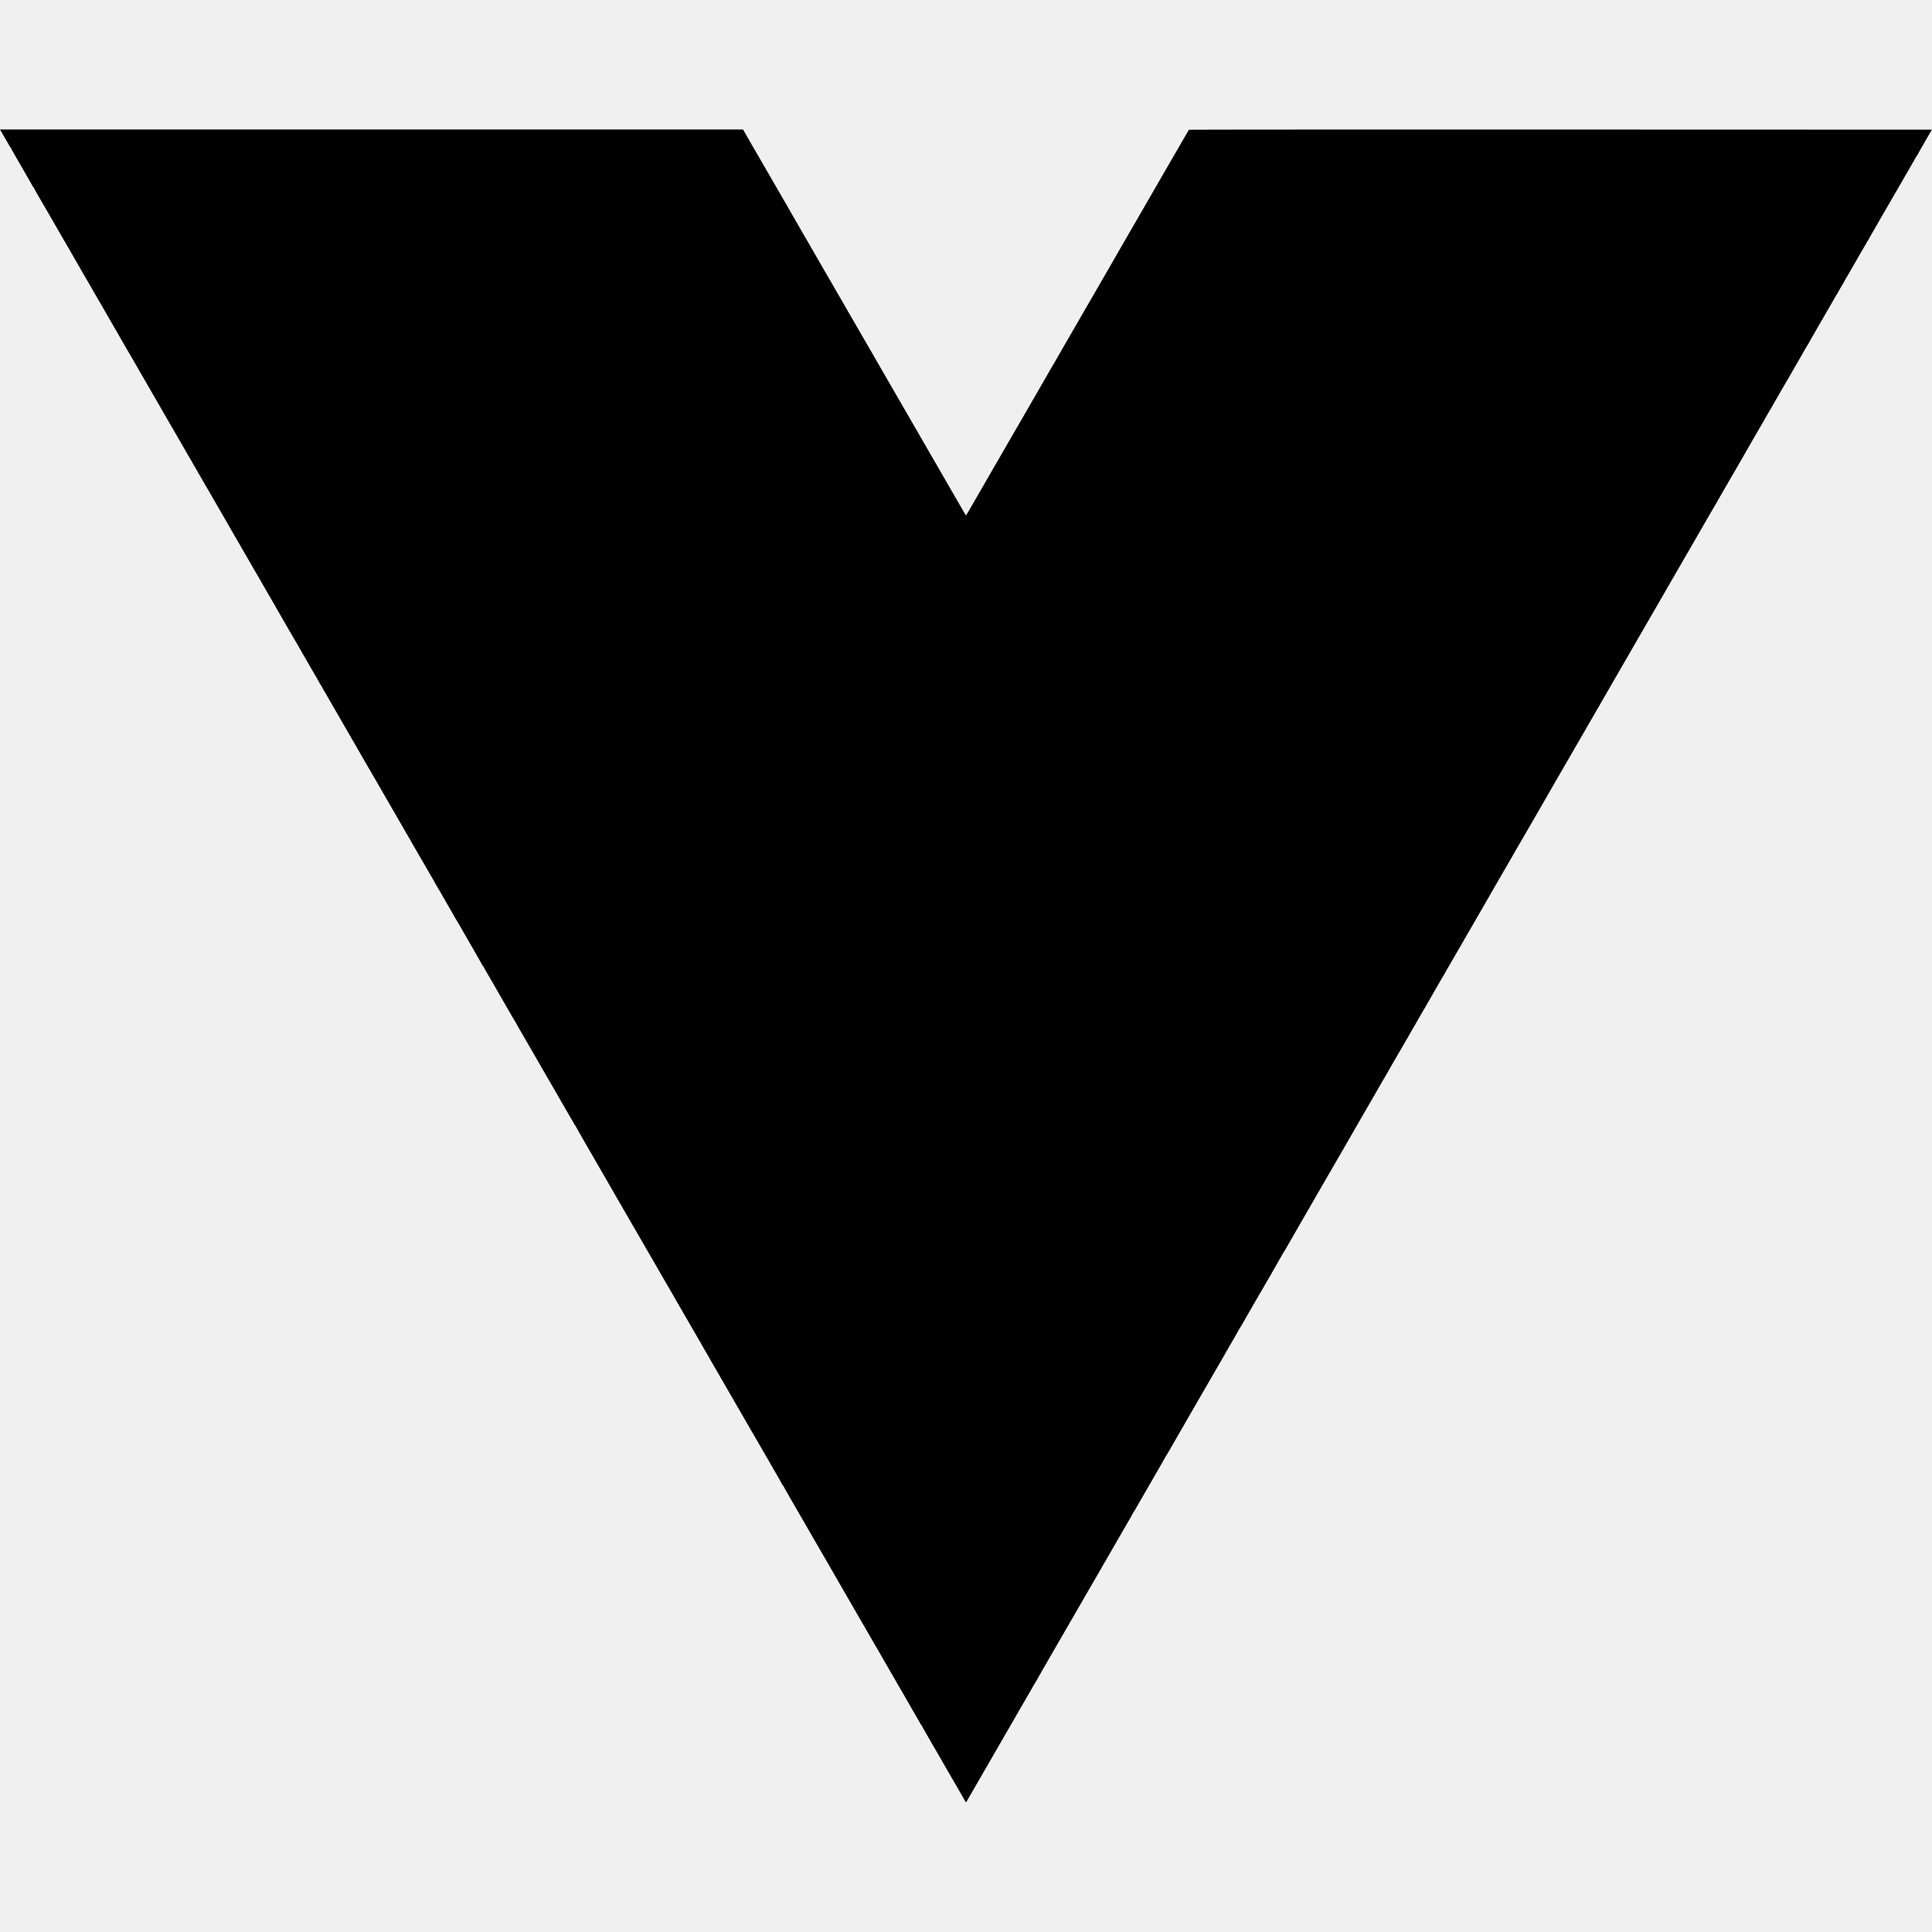
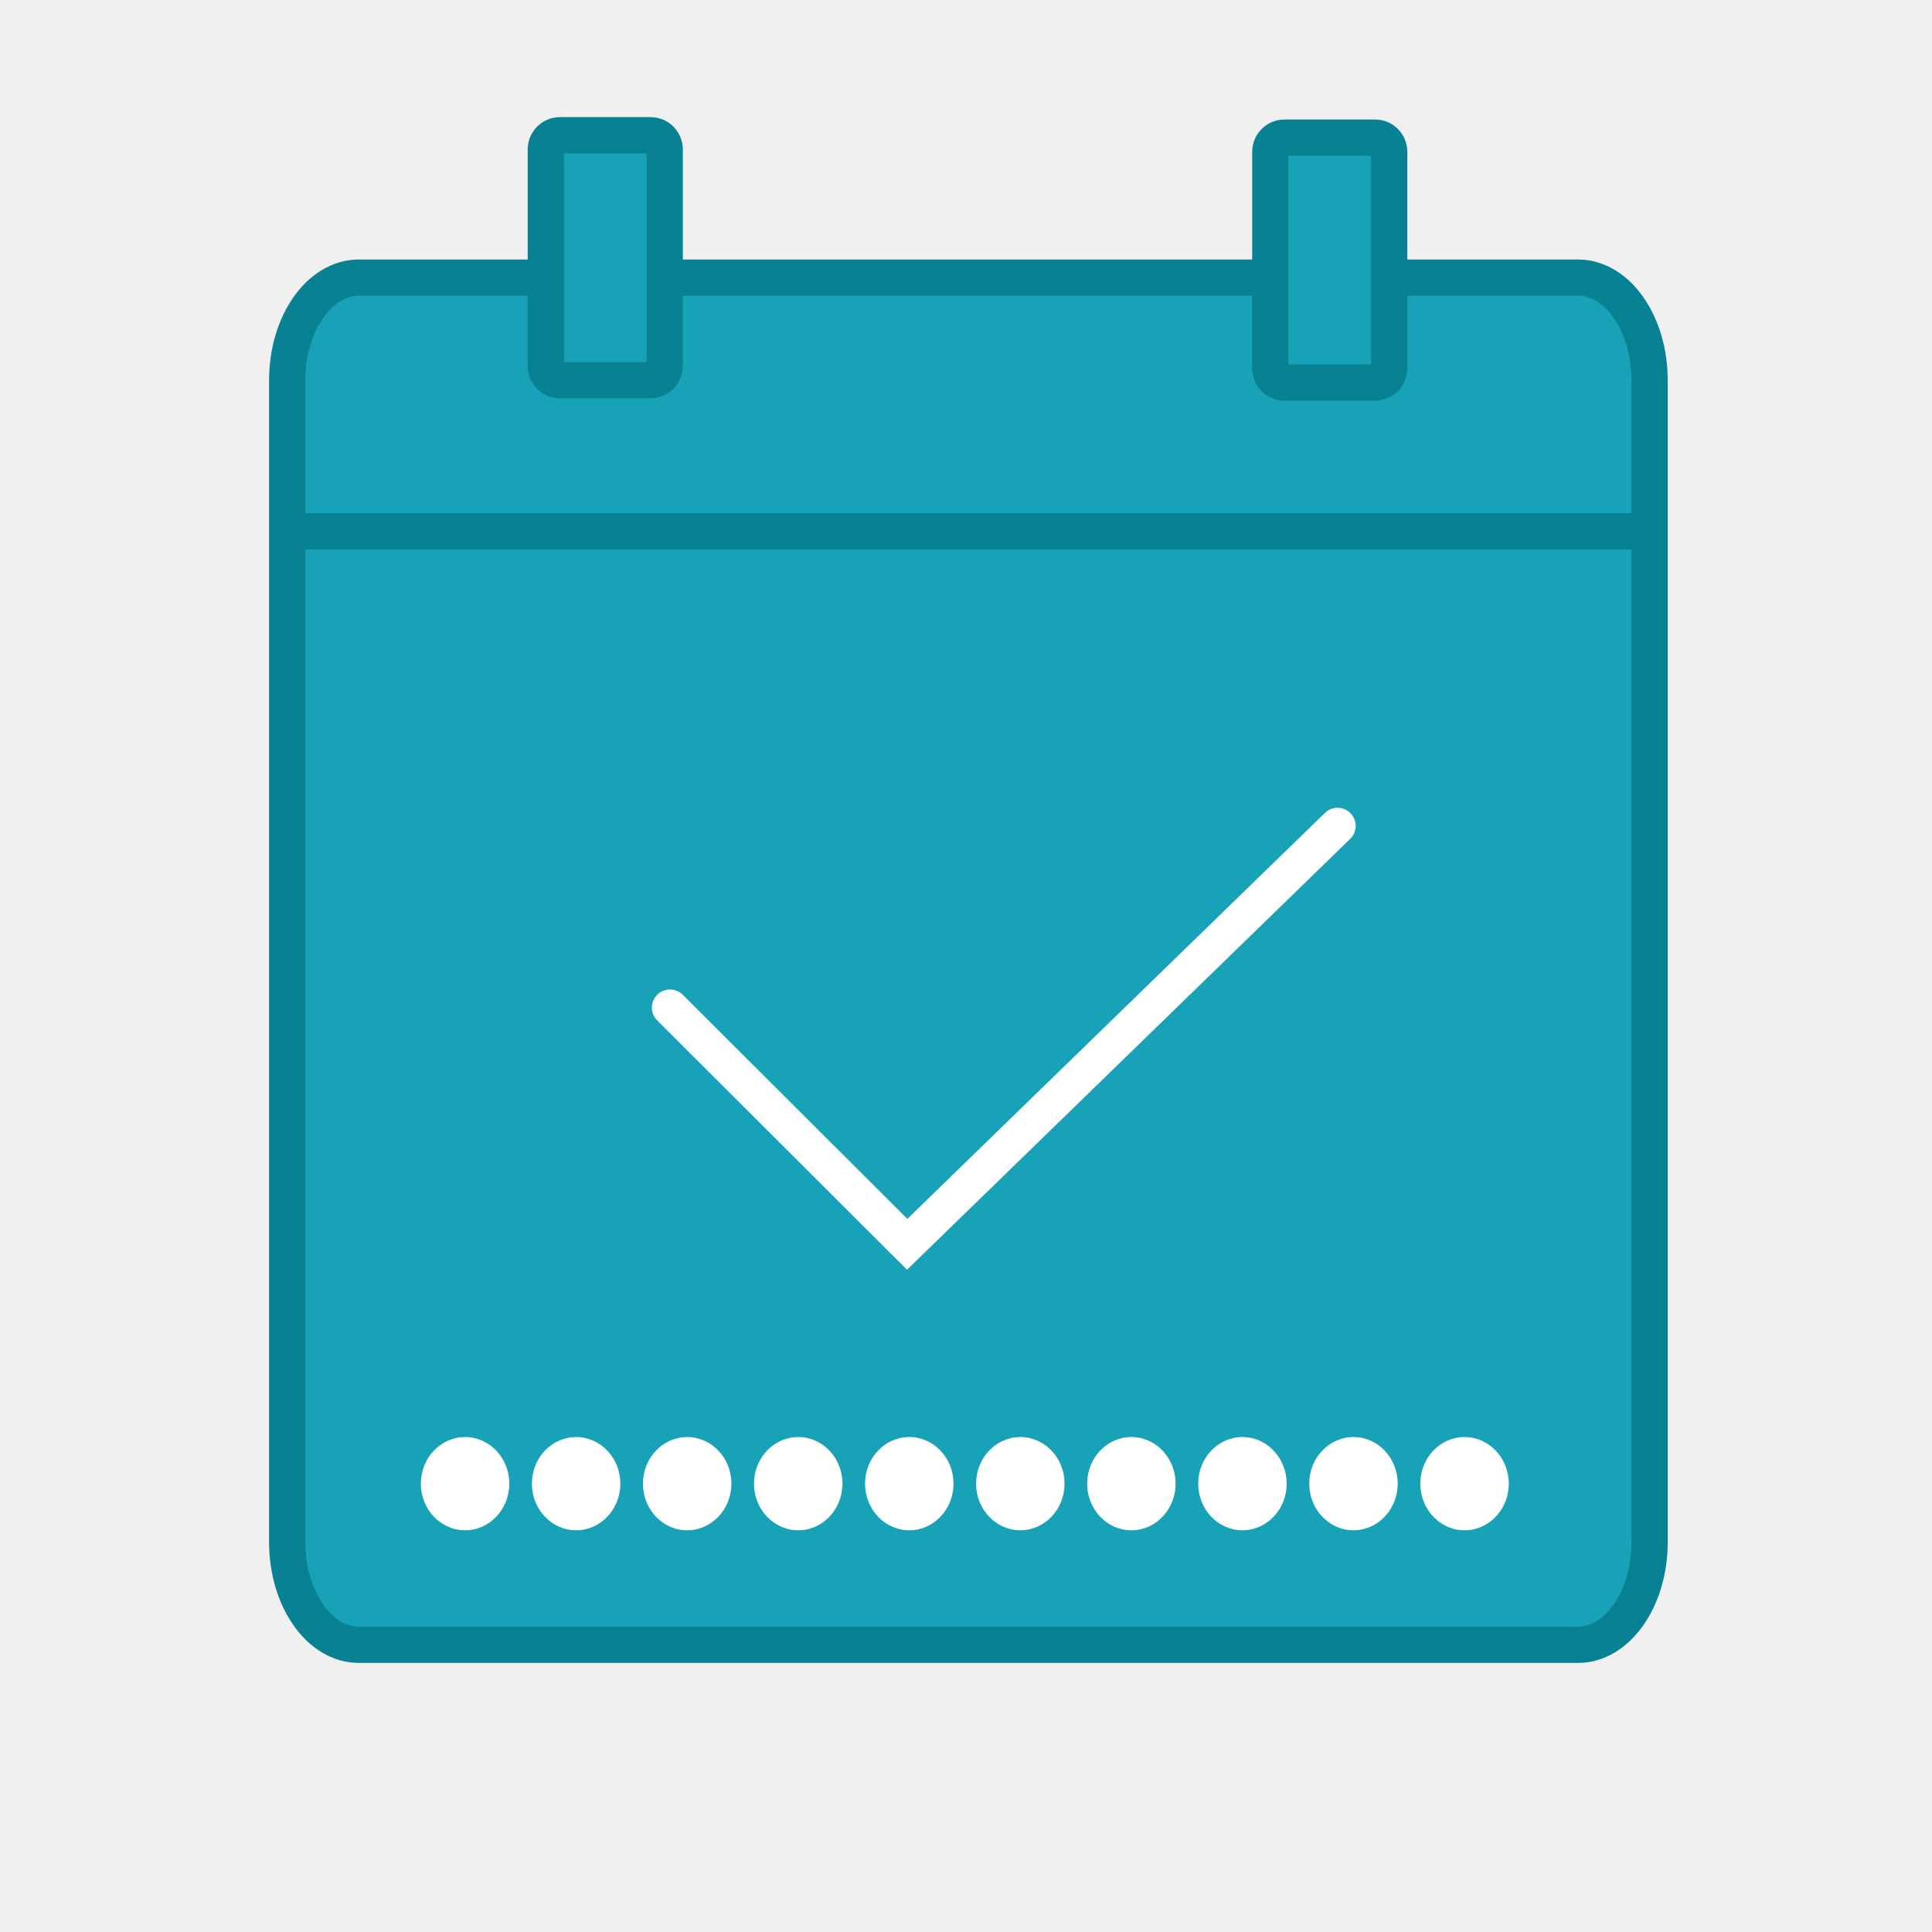
- <svg xmlns="http://www.w3.org/2000/svg" version="1.0" width="16pt" height="16pt" viewBox="0 0 16 16" preserveAspectRatio="xMidYMid meet">
-   <g transform="translate(0,16) scale(0.00032,-0.00032)" fill="#000000" stroke="none">
-     <path d="M18 46618 c45 -75 122 -207 122 -211 0 -2 25 -45 55 -95 30 -50 55 -96 55 -102 0 -5 5 -10 10 -10 6 0 10 -4 10 -9 0 -5 73 -135 161 -288 89 -153 173 -298 187 -323 14 -25 32 -57 41 -72 88 -149 187 -324 189 -335 2 -7 8 -13 13 -13 5 0 9 -4 9 -10 0 -5 46 -89 103 -187 175 -302 490 -846 507 -876 8 -16 20 -36 25 -45 28 -46 290 -498 339 -585 13 -23 74 -129 136 -236 61 -107 123 -215 137 -240 14 -25 29 -50 33 -56 5 -5 23 -37 40 -70 18 -33 38 -67 44 -75 11 -16 21 -33 63 -109 14 -25 29 -50 33 -56 4 -5 21 -35 38 -65 55 -100 261 -455 269 -465 4 -5 14 -21 20 -35 15 -29 41 -75 103 -180 24 -41 52 -88 60 -105 9 -16 57 -100 107 -185 112 -193 362 -626 380 -660 8 -14 23 -38 33 -55 11 -16 23 -37 27 -45 4 -8 26 -46 48 -85 23 -38 53 -90 67 -115 46 -81 64 -113 178 -310 62 -107 121 -210 132 -227 37 -67 56 -99 85 -148 16 -27 32 -57 36 -65 4 -8 15 -27 25 -42 9 -15 53 -89 96 -165 44 -76 177 -307 296 -513 120 -206 268 -463 330 -570 131 -227 117 -203 200 -348 36 -62 73 -125 82 -140 10 -15 21 -34 25 -42 4 -8 20 -37 36 -65 17 -27 38 -65 48 -82 49 -85 64 -111 87 -153 13 -25 28 -49 32 -55 4 -5 78 -134 165 -285 87 -151 166 -288 176 -305 10 -16 26 -43 35 -59 9 -17 125 -217 257 -445 132 -229 253 -441 270 -471 17 -30 45 -79 64 -108 18 -29 33 -54 33 -57 0 -2 20 -37 44 -77 24 -40 123 -212 221 -383 97 -170 190 -330 205 -355 16 -25 39 -65 53 -90 13 -25 81 -144 152 -265 70 -121 137 -238 150 -260 12 -22 37 -65 55 -95 18 -30 43 -73 55 -95 12 -22 48 -85 80 -140 77 -132 163 -280 190 -330 13 -22 71 -123 130 -225 59 -102 116 -199 126 -217 10 -17 29 -50 43 -72 15 -22 26 -43 26 -45 0 -2 27 -50 60 -106 33 -56 60 -103 60 -105 0 -2 55 -98 90 -155 8 -14 182 -316 239 -414 13 -22 45 -79 72 -124 27 -46 49 -86 49 -89 0 -2 14 -24 30 -48 16 -24 30 -46 30 -49 0 -5 74 -135 100 -176 5 -8 24 -42 43 -75 50 -88 58 -101 262 -455 104 -179 199 -345 213 -370 14 -25 28 -49 32 -55 4 -5 17 -26 28 -45 10 -19 62 -109 114 -200 114 -197 133 -230 170 -295 16 -27 33 -57 38 -65 17 -28 96 -165 103 -180 4 -8 16 -28 26 -45 10 -16 77 -131 148 -255 72 -124 181 -313 243 -420 62 -107 121 -209 131 -227 35 -62 323 -560 392 -678 38 -66 83 -145 100 -175 16 -30 33 -59 37 -65 4 -5 17 -27 29 -47 34 -61 56 -100 90 -156 17 -29 31 -55 31 -57 0 -2 17 -32 39 -67 21 -35 134 -229 251 -433 117 -203 235 -407 261 -451 27 -45 49 -85 49 -88 0 -4 8 -19 19 -34 15 -21 200 -341 309 -533 10 -19 33 -58 51 -87 17 -29 31 -54 31 -56 0 -2 25 -44 55 -94 30 -50 55 -95 55 -98 0 -4 6 -15 14 -23 7 -9 27 -41 43 -71 17 -30 170 -297 342 -594 171 -296 311 -542 311 -547 0 -5 5 -9 10 -9 6 0 10 -4 10 -10 0 -5 22 -47 49 -92 27 -46 58 -99 68 -118 24 -43 81 -140 93 -160 5 -8 66 -114 135 -235 69 -121 130 -227 135 -235 12 -21 259 -447 283 -490 10 -19 28 -47 38 -62 11 -14 19 -29 19 -32 0 -3 37 -69 83 -148 99 -170 305 -526 337 -583 13 -22 31 -53 41 -70 11 -16 22 -37 26 -45 7 -14 82 -146 103 -180 14 -24 181 -311 205 -355 13 -22 46 -80 75 -130 29 -49 64 -110 78 -135 14 -25 51 -88 82 -140 31 -52 59 -102 63 -110 4 -8 18 -33 31 -55 205 -353 284 -489 309 -535 17 -30 45 -78 62 -106 18 -28 36 -60 39 -72 4 -12 12 -22 17 -22 5 0 9 -4 9 -10 0 -5 109 -197 241 -427 133 -230 250 -431 259 -448 51 -90 222 -385 280 -485 37 -63 78 -135 92 -160 14 -25 67 -117 118 -205 51 -88 101 -175 111 -193 34 -58 55 -95 149 -257 51 -88 101 -173 110 -190 9 -16 76 -131 147 -255 72 -124 140 -241 151 -260 61 -108 281 -489 355 -615 38 -66 77 -133 87 -150 35 -63 91 -161 100 -175 14 -23 99 -169 128 -220 54 -97 135 -235 142 -245 4 -5 20 -32 35 -60 26 -48 238 -416 276 -480 10 -16 26 -46 37 -65 30 -53 382 -661 403 -695 10 -16 22 -37 26 -45 4 -8 26 -48 50 -88 24 -41 43 -75 43 -77 0 -2 22 -40 50 -85 27 -45 50 -84 50 -86 0 -3 38 -69 83 -147 84 -142 302 -520 340 -587 10 -19 34 -60 52 -90 18 -30 44 -75 57 -100 14 -25 45 -79 70 -120 25 -41 56 -96 70 -121 14 -25 77 -133 138 -240 62 -107 122 -210 132 -229 25 -43 310 -535 337 -581 11 -19 26 -45 34 -59 17 -32 238 -414 266 -460 11 -19 24 -41 28 -49 3 -7 75 -133 160 -278 84 -146 153 -269 153 -274 0 -5 5 -9 10 -9 6 0 10 -4 10 -10 0 -5 82 -150 181 -322 182 -314 201 -346 240 -415 12 -21 80 -139 152 -263 71 -124 141 -245 155 -270 14 -25 28 -49 32 -55 6 -8 145 -248 220 -380 37 -66 209 -362 229 -395 11 -19 24 -42 28 -49 4 -8 67 -118 140 -243 73 -125 133 -230 133 -233 0 -2 15 -28 33 -57 19 -29 47 -78 64 -108 17 -30 53 -93 79 -139 53 -90 82 -141 157 -272 82 -142 115 -199 381 -659 142 -245 268 -463 281 -485 12 -22 71 -125 132 -230 60 -104 172 -298 248 -430 76 -132 146 -253 156 -270 11 -16 22 -36 26 -44 3 -8 30 -54 60 -103 29 -49 53 -91 53 -93 0 -3 18 -34 40 -70 22 -36 40 -67 40 -69 0 -2 37 -66 81 -142 45 -77 98 -168 119 -204 20 -36 47 -81 58 -100 12 -19 27 -47 33 -62 6 -16 15 -28 20 -28 5 0 9 -4 9 -9 0 -6 63 -118 140 -251 77 -133 140 -243 140 -245 0 -2 18 -33 41 -70 22 -37 49 -83 60 -101 10 -19 29 -51 40 -71 25 -45 109 -189 126 -218 7 -11 17 -29 22 -40 6 -11 22 -38 35 -60 14 -22 37 -62 52 -90 14 -27 35 -62 45 -77 11 -14 19 -29 19 -32 0 -3 18 -35 40 -71 22 -36 40 -67 40 -69 0 -2 19 -35 42 -72 23 -38 55 -94 72 -124 26 -47 139 -244 171 -298 6 -9 21 -36 34 -60 28 -48 37 -51 51 -19 6 12 19 36 29 52 10 17 27 46 38 65 11 19 104 181 208 360 103 179 199 345 213 370 14 25 42 74 64 109 21 34 38 65 38 67 0 2 18 33 40 69 22 36 40 67 40 69 0 3 177 310 199 346 16 26 136 234 140 244 2 5 25 44 52 88 27 44 49 81 49 84 0 2 18 34 40 70 22 36 40 67 40 69 0 2 20 36 43 77 35 58 169 289 297 513 9 17 50 86 90 155 40 69 86 150 103 180 16 30 35 62 41 70 6 8 16 24 22 35 35 64 72 129 167 293 59 100 116 199 127 220 11 20 30 53 41 72 43 72 1070 1850 1121 1940 14 25 65 113 113 195 48 83 96 166 107 185 10 19 28 50 38 68 11 18 73 124 137 235 64 111 175 303 246 427 71 124 173 299 225 390 52 91 116 202 143 248 27 45 49 85 49 89 0 4 6 14 14 22 7 9 28 43 46 76 26 47 251 436 378 655 11 19 29 51 40 70 11 19 101 176 201 348 99 172 181 317 181 323 0 5 5 9 10 9 6 0 10 5 10 11 0 6 8 23 18 37 11 15 32 52 49 82 16 30 130 228 253 440 122 212 234 405 248 430 13 25 39 70 57 100 39 65 69 117 130 225 25 44 50 87 55 95 12 19 78 134 220 380 61 107 129 224 150 260 161 277 222 382 246 425 15 28 47 83 71 123 24 41 43 78 43 83 0 5 4 9 8 9 4 0 13 12 19 28 7 15 23 45 36 67 66 110 277 478 277 483 0 3 6 13 14 21 7 9 27 41 43 71 17 30 45 80 63 110 34 57 375 649 394 685 6 11 16 27 22 35 6 8 26 42 44 75 18 33 41 74 51 90 10 17 24 41 32 55 54 97 72 128 88 152 11 14 19 28 19 30 0 3 79 141 175 308 96 167 175 305 175 308 0 3 6 13 14 21 7 9 26 39 41 66 33 60 276 483 338 587 24 40 46 80 50 88 4 8 13 24 20 35 14 23 95 163 125 215 11 19 52 91 92 160 40 69 80 139 90 155 9 17 103 179 207 360 105 182 200 346 211 365 103 181 463 802 489 845 7 11 15 27 19 35 4 8 29 51 55 95 64 110 828 1433 848 1470 9 17 24 41 33 55 9 14 29 48 45 77 15 28 52 93 82 145 30 51 62 107 71 123 17 30 231 398 400 690 51 88 103 179 115 202 12 23 26 48 32 55 6 7 24 38 40 68 17 30 61 107 98 170 37 63 84 144 103 180 19 36 41 72 48 81 8 8 14 18 14 21 0 4 27 51 59 106 32 55 72 124 89 154 16 29 71 125 122 213 51 88 104 180 118 205 13 25 28 50 32 55 4 6 17 26 28 45 11 19 45 80 77 135 31 55 66 116 77 135 11 19 88 152 171 295 401 694 620 1072 650 1125 11 19 87 152 170 295 83 143 158 273 166 288 9 16 21 36 26 45 6 9 31 52 55 96 25 43 54 94 66 115 11 20 95 164 186 321 91 157 173 299 182 315 9 17 26 46 37 65 12 19 66 114 121 210 56 96 108 186 117 200 8 14 24 40 34 59 24 45 383 664 412 713 5 9 17 29 26 45 15 28 120 210 241 419 36 61 68 117 72 125 4 8 12 23 19 34 35 57 245 420 262 453 11 20 35 61 53 90 17 29 32 54 32 56 0 3 28 51 62 108 33 57 70 119 80 138 10 19 23 42 28 50 5 8 32 53 59 100 27 47 149 258 271 470 122 212 234 405 248 430 30 53 62 108 80 135 6 11 15 27 19 35 4 8 85 150 181 315 96 165 187 323 202 350 31 56 116 202 130 225 5 8 25 42 43 75 19 33 92 159 162 280 149 257 157 271 202 350 19 33 38 67 43 75 9 14 228 392 275 475 12 22 55 96 95 165 40 69 80 139 90 155 24 42 202 350 221 383 9 15 27 47 41 72 14 25 75 131 136 236 61 106 121 210 134 232 99 172 271 470 279 482 5 8 23 40 40 70 18 30 81 141 142 245 60 105 121 210 135 235 14 25 71 124 127 220 56 96 143 247 194 335 51 88 96 167 102 175 14 24 180 311 204 355 23 43 340 590 356 615 5 8 50 87 101 175 171 301 517 898 582 1008 25 43 46 81 46 83 0 2 12 23 27 47 14 23 40 67 56 97 16 30 35 62 42 70 7 8 15 22 18 30 4 8 20 38 37 65 16 28 33 57 37 65 6 12 111 196 143 250 5 8 55 95 112 193 57 98 113 195 126 215 12 20 27 46 32 57 6 11 14 27 20 35 5 8 76 130 156 270 80 140 165 287 187 325 23 39 52 90 66 115 13 25 30 52 37 61 8 8 14 18 14 21 0 4 41 77 92 165 50 87 175 302 276 478 101 176 208 360 236 408 28 49 67 117 86 152 19 35 41 70 48 77 6 6 12 15 12 19 0 7 124 224 167 291 12 21 23 40 23 42 0 2 21 40 46 83 26 43 55 92 64 109 54 95 327 568 354 614 19 30 45 75 59 100 71 128 82 145 89 148 4 2 8 8 8 13 0 5 42 82 94 172 311 538 496 858 518 897 14 25 40 70 58 100 18 30 42 71 53 90 10 19 79 139 152 265 73 127 142 246 153 265 10 19 43 76 72 125 29 50 63 108 75 130 65 116 80 140 87 143 4 2 8 8 8 12 0 8 114 212 140 250 6 8 14 24 20 35 5 11 54 97 108 190 l100 170 -9611 3 c-5286 1 -9614 -1 -9618 -5 -5 -6 -419 -719 -619 -1068 -89 -155 -267 -463 -323 -560 -38 -66 -81 -140 -95 -165 -31 -56 -263 -457 -526 -910 -110 -190 -224 -388 -254 -440 -29 -52 -61 -109 -71 -125 -23 -39 -243 -420 -268 -465 -11 -19 -204 -352 -428 -740 -224 -388 -477 -826 -563 -975 -85 -148 -185 -322 -222 -385 -37 -63 -120 -207 -185 -320 -65 -113 -177 -306 -248 -430 -72 -124 -172 -297 -222 -385 -51 -88 -142 -245 -202 -350 -131 -226 -247 -427 -408 -705 -65 -113 -249 -432 -410 -710 -160 -278 -388 -673 -506 -877 -118 -205 -216 -373 -219 -373 -3 0 -52 82 -109 183 -58 100 -144 250 -192 332 -95 164 -402 696 -647 1120 -85 149 -228 396 -317 550 -212 365 -982 1700 -1008 1745 -10 19 -43 76 -72 125 -29 50 -64 110 -77 135 -14 25 -63 110 -110 190 -47 80 -96 165 -110 190 -14 25 -99 171 -188 325 -89 154 -174 300 -188 325 -13 25 -64 113 -112 195 -48 83 -140 242 -205 355 -65 113 -183 317 -263 454 -79 137 -152 264 -163 282 -50 89 -335 583 -354 614 -12 19 -34 58 -50 85 -15 28 -129 226 -253 440 -124 215 -235 408 -247 430 -12 22 -69 121 -127 220 -58 99 -226 389 -373 645 -148 256 -324 561 -392 678 -67 117 -134 232 -147 255 -13 23 -33 59 -46 80 l-22 37 -9615 0 -9615 0 20 -32z" />
-   </g>
+ <svg xmlns="http://www.w3.org/2000/svg" version="1.0" width="160pt" height="160pt" viewBox="0 0 160 160" preserveAspectRatio="xMidYMid meet" id="svg10">
+   <defs id="defs14" />
+   <rect style="fill:#17a2b8;fill-opacity:1;stroke:#088193;stroke-width:3;stroke-linejoin:round;stroke-miterlimit:4;stroke-dasharray:none;stroke-opacity:1" id="rect832" width="112.831" height="113.227" x="23.783" y="22.99" ry="8.515" rx="5.941" />
+   <g id="layer1" />
+   <rect style="fill:#ffffff;fill-opacity:1;stroke:#ffffff;stroke-width:0.28;stroke-linejoin:round;stroke-miterlimit:4;stroke-dasharray:none;stroke-opacity:1" id="rect822" width="6.311" height="15.493" x="46.578" y="14.425" />
+   <rect y="14.227" x="107.172" height="15.493" width="6.311" id="rect830" style="fill:#ffffff;fill-opacity:1;stroke:#ffffff;stroke-width:0.28;stroke-linejoin:round;stroke-miterlimit:4;stroke-dasharray:none;stroke-opacity:1" />
+   <rect ry="1.188" rx="1.162" y="11.2" x="45.2" height="20.285" width="9.85" id="rect836" style="fill:#17a2b8;fill-opacity:1;stroke:#088193;stroke-width:3;stroke-linejoin:round;stroke-miterlimit:4;stroke-dasharray:none;stroke-opacity:1" />
+   <rect style="fill:#17a2b8;fill-opacity:1;stroke:#088193;stroke-width:3;stroke-linejoin:round;stroke-miterlimit:4;stroke-dasharray:none;stroke-opacity:1" id="rect840" width="9.85" height="20.285" x="105.2" y="11.398" rx="1.162" ry="1.188" />
+   <path style="fill:none;stroke:#088193;stroke-width:3;stroke-linecap:butt;stroke-linejoin:miter;stroke-opacity:1;stroke-miterlimit:4;stroke-dasharray:none" d="m 24,44 c 112,0 112,0 112,0" id="path844" />
+   <path style="fill:none;stroke:#ffffff;stroke-width:3;stroke-linecap:round;stroke-linejoin:miter;stroke-miterlimit:4;stroke-dasharray:none;stroke-opacity:1;paint-order:normal" d="M 55.485,83.446 75.129,103.049 110.772,68.396" id="path846" />
+   <ellipse style="fill:#ffffff;fill-opacity:1;stroke:none;stroke-width:3.085;stroke-linejoin:miter;stroke-miterlimit:4;stroke-dasharray:none;stroke-opacity:1" id="path848" cx="38.515" cy="122.871" rx="3.663" ry="3.861" />
+   <ellipse ry="3.861" rx="3.663" cy="122.871" cx="47.712" id="ellipse852" style="fill:#ffffff;fill-opacity:1;stroke:none;stroke-width:3.085;stroke-linejoin:miter;stroke-miterlimit:4;stroke-dasharray:none;stroke-opacity:1" />
+   <ellipse ry="3.861" rx="3.663" cy="122.871" cx="56.909" id="ellipse854" style="fill:#ffffff;fill-opacity:1;stroke:none;stroke-width:3.085;stroke-linejoin:miter;stroke-miterlimit:4;stroke-dasharray:none;stroke-opacity:1" />
+   <ellipse style="fill:#ffffff;fill-opacity:1;stroke:none;stroke-width:3.085;stroke-linejoin:miter;stroke-miterlimit:4;stroke-dasharray:none;stroke-opacity:1" id="ellipse856" cx="66.106" cy="122.871" rx="3.663" ry="3.861" />
+   <ellipse style="fill:#ffffff;fill-opacity:1;stroke:none;stroke-width:3.085;stroke-linejoin:miter;stroke-miterlimit:4;stroke-dasharray:none;stroke-opacity:1" id="ellipse858" cx="75.303" cy="122.871" rx="3.663" ry="3.861" />
+   <ellipse ry="3.861" rx="3.663" cy="122.871" cx="84.499" id="ellipse860" style="fill:#ffffff;fill-opacity:1;stroke:none;stroke-width:3.085;stroke-linejoin:miter;stroke-miterlimit:4;stroke-dasharray:none;stroke-opacity:1" />
+   <ellipse ry="3.861" rx="3.663" cy="122.871" cx="93.696" id="ellipse862" style="fill:#ffffff;fill-opacity:1;stroke:none;stroke-width:3.085;stroke-linejoin:miter;stroke-miterlimit:4;stroke-dasharray:none;stroke-opacity:1" />
+   <ellipse style="fill:#ffffff;fill-opacity:1;stroke:none;stroke-width:3.085;stroke-linejoin:miter;stroke-miterlimit:4;stroke-dasharray:none;stroke-opacity:1" id="ellipse864" cx="102.893" cy="122.871" rx="3.663" ry="3.861" />
+   <ellipse style="fill:#ffffff;fill-opacity:1;stroke:none;stroke-width:3.085;stroke-linejoin:miter;stroke-miterlimit:4;stroke-dasharray:none;stroke-opacity:1" id="ellipse866" cx="112.09" cy="122.871" rx="3.663" ry="3.861" />
+   <ellipse ry="3.861" rx="3.663" cy="122.871" cx="121.287" id="ellipse868" style="fill:#ffffff;fill-opacity:1;stroke:none;stroke-width:3.085;stroke-linejoin:miter;stroke-miterlimit:4;stroke-dasharray:none;stroke-opacity:1" />
</svg>
